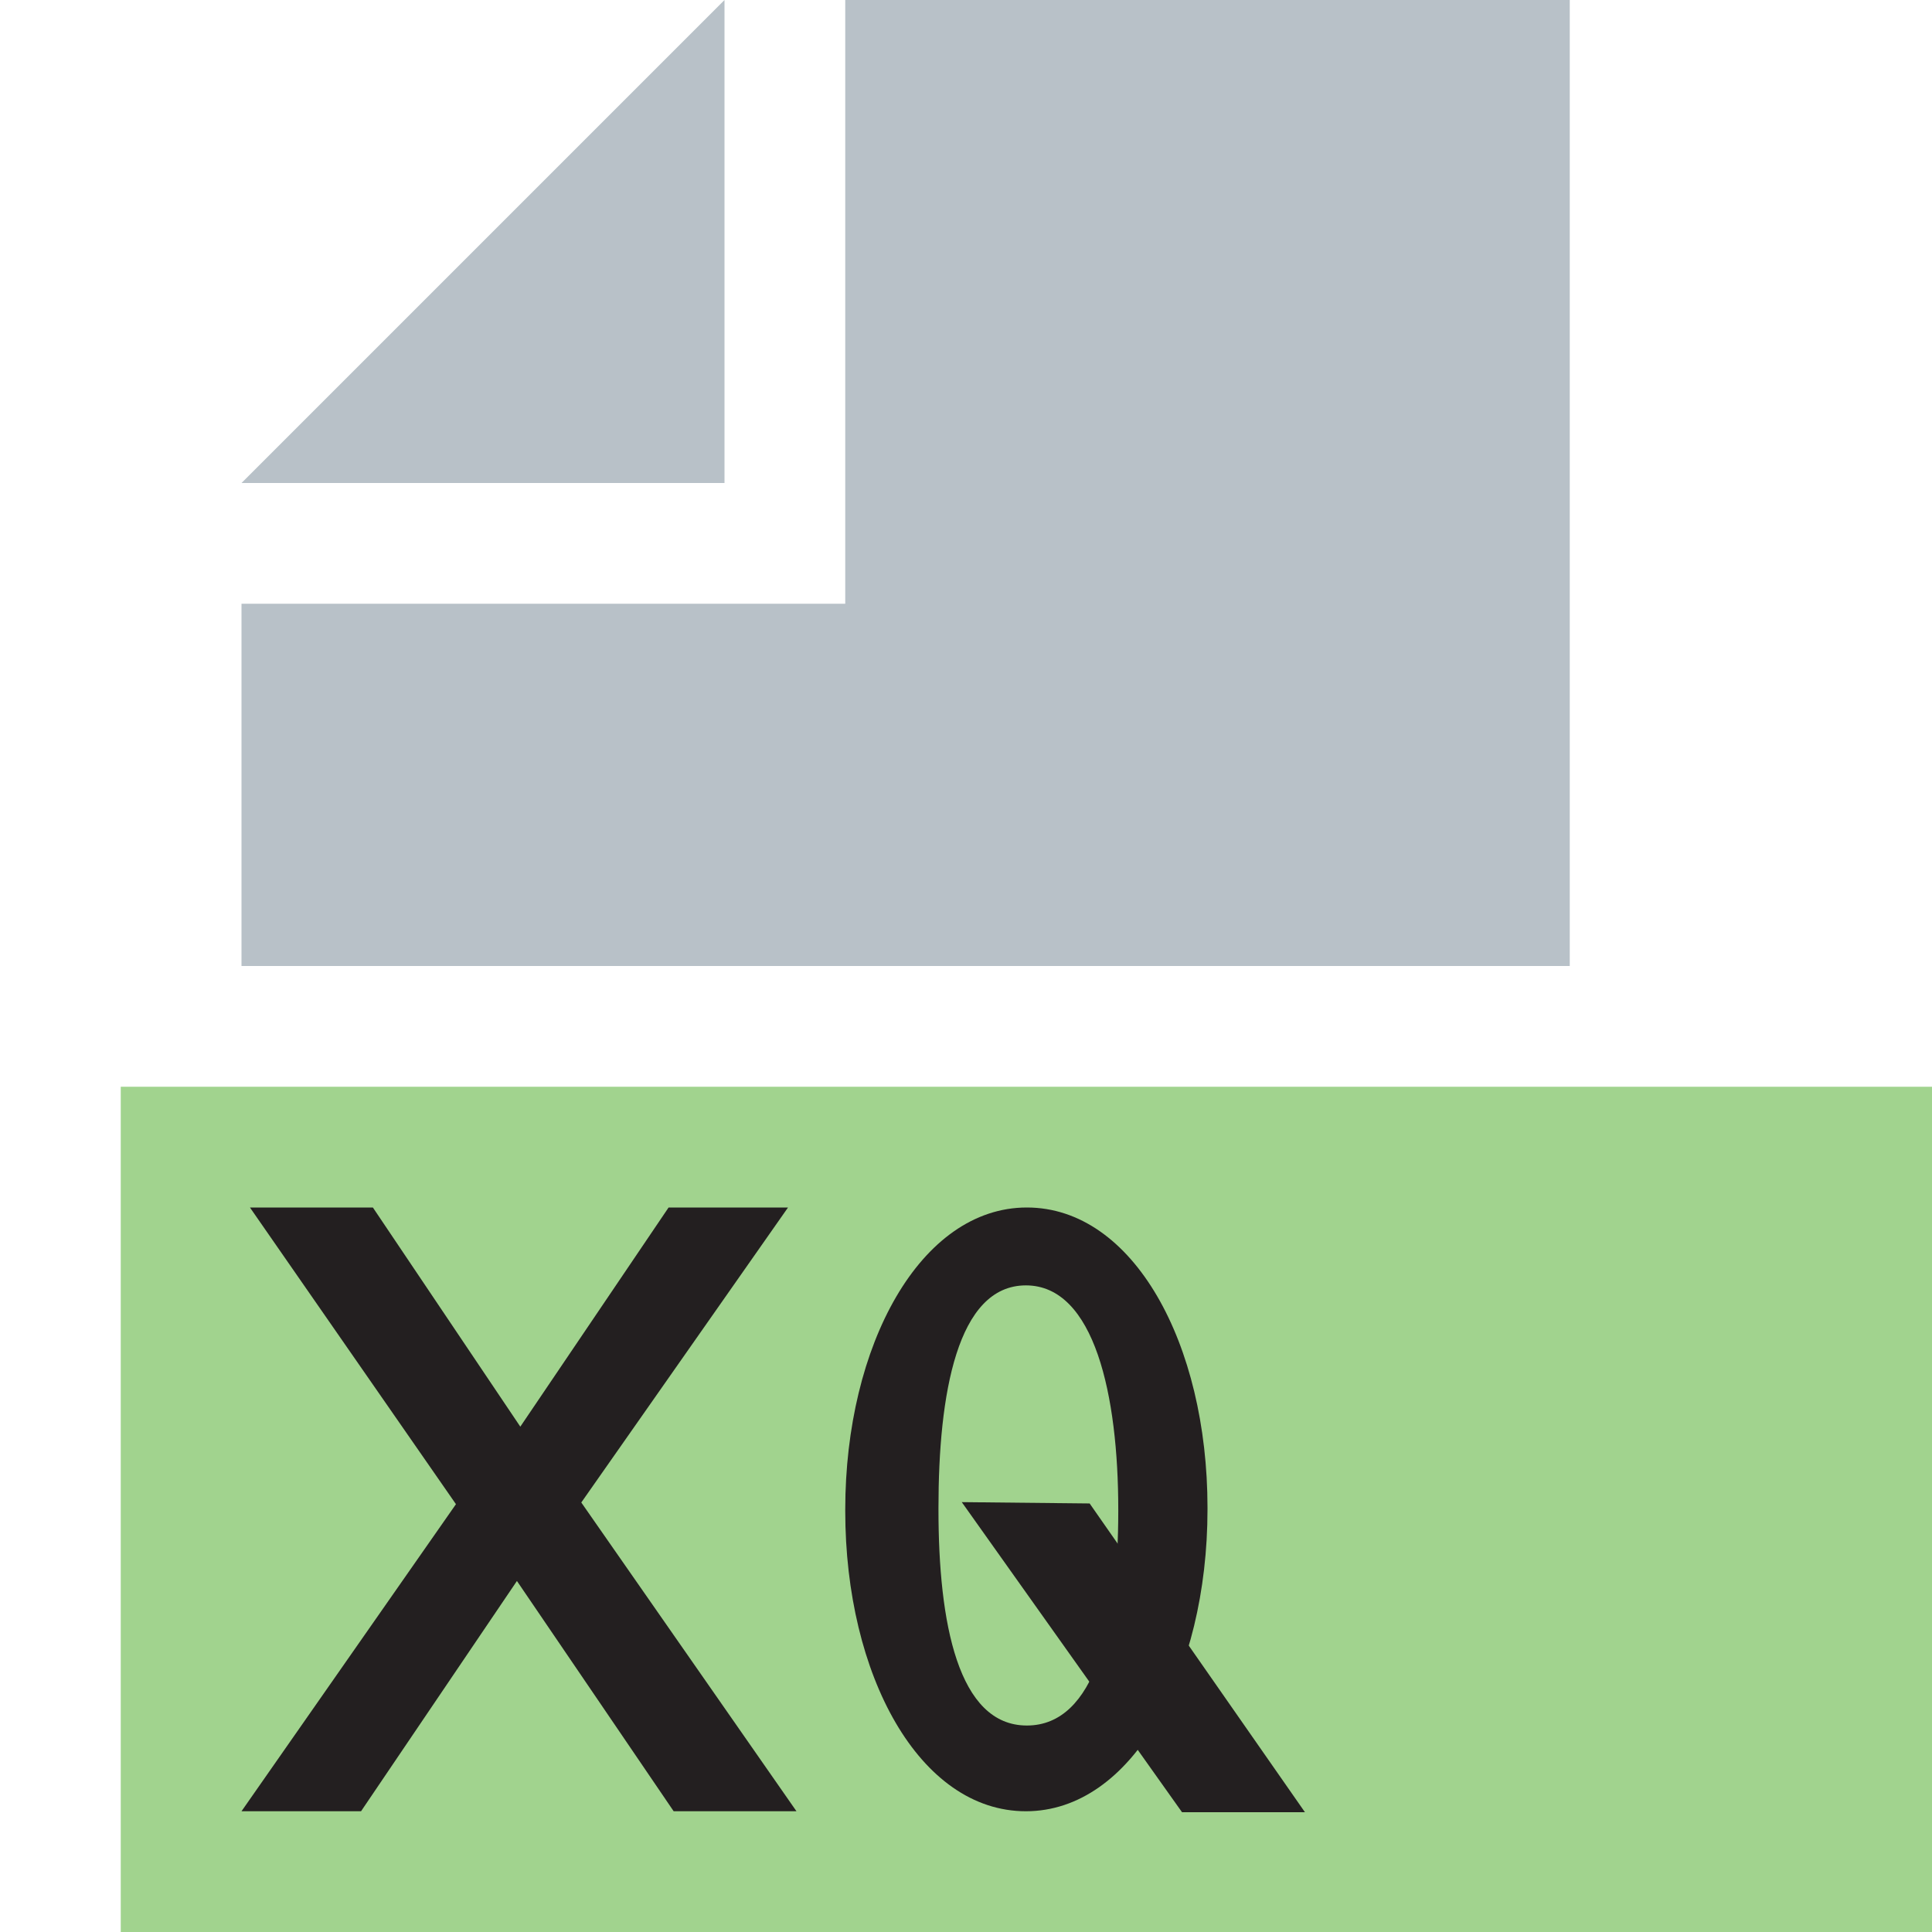
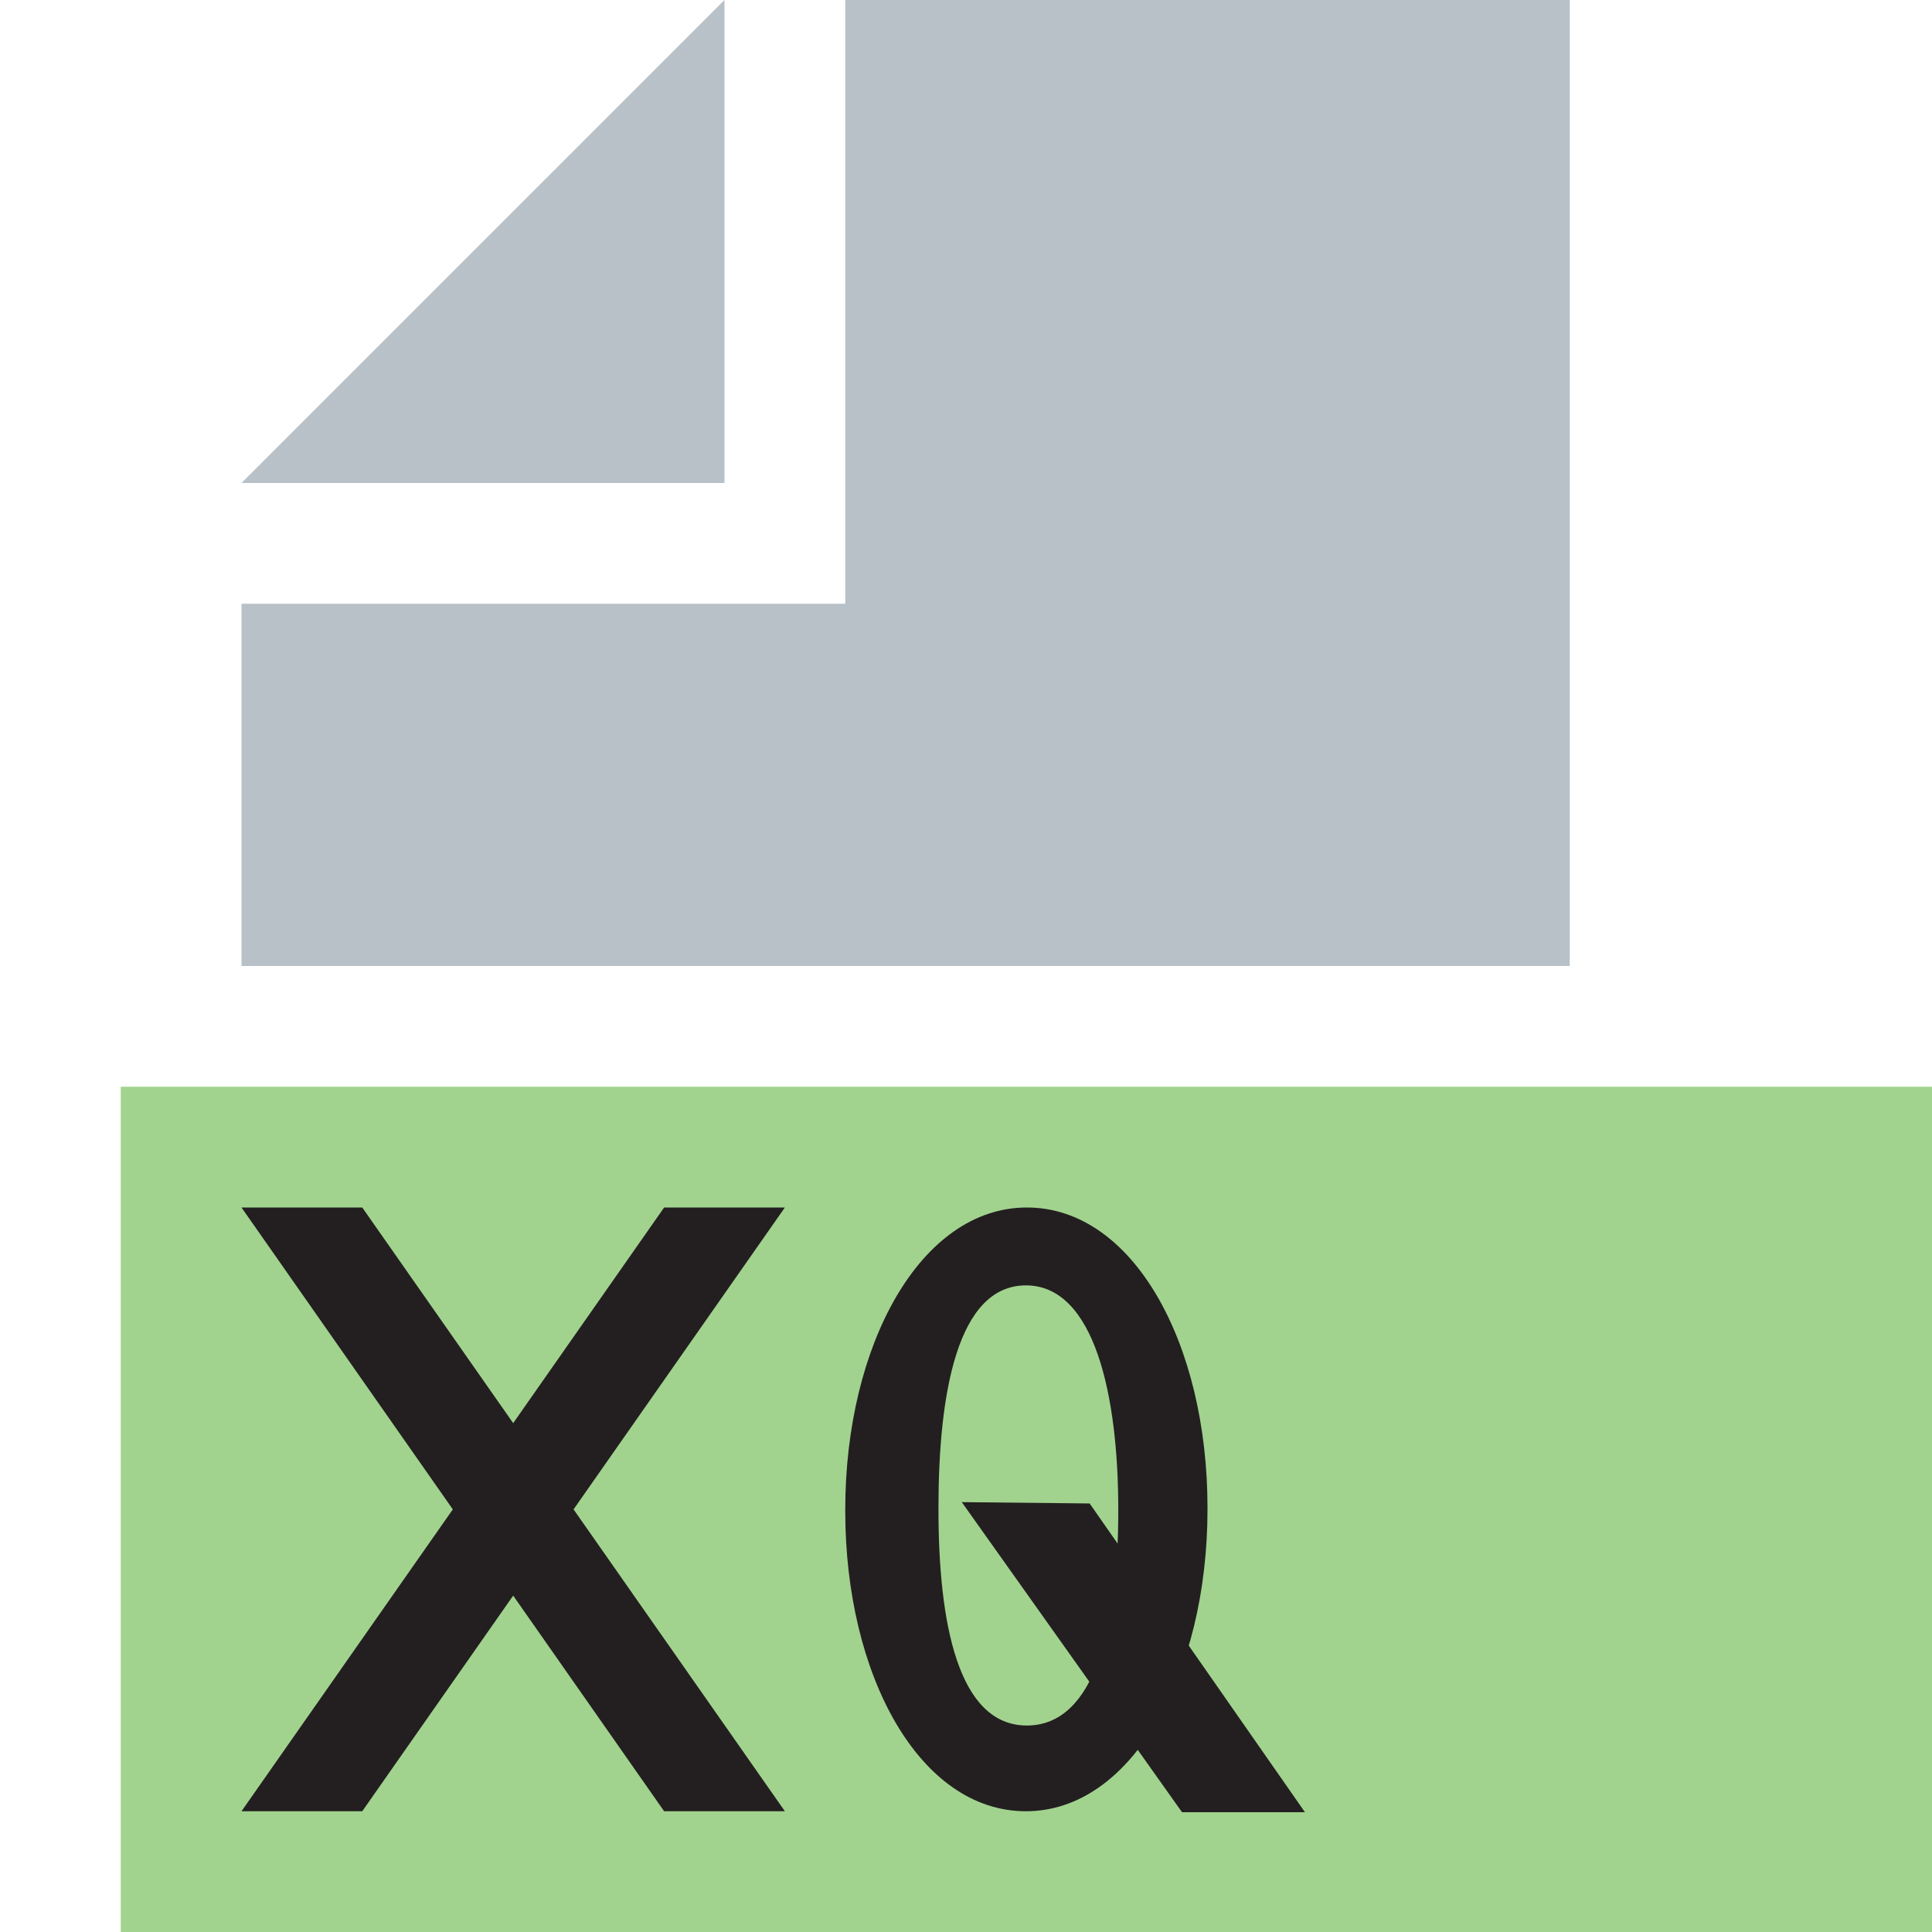
<svg xmlns="http://www.w3.org/2000/svg" id="xpath-163" viewBox="0 0 16 16">
  <g>
    <g id="file" opacity="0.7" fill="#9aa7b0">
      <polygon points="6 0 2 4 6 4 6 0" />
      <polygon points="7 0 7 4 7 5 6 5 2 5 2 8 13 8 13 0 7 0" />
    </g>
    <g id="filetype-background" opacity="0.6" fill="#62b543">
      <rect x="1" y="9" width="15" height="7" />
    </g>
    <g id="filetype" fill="#231f20" opacity="1">
      <g id="x">
-         <path d="M6.526,10L4.814,12.443,6.596,15H5.579l-1.298-1.907L2.99,15H2l1.776-2.543L2.07,10H3.088l1.221,1.815L5.537,10H6.526Z" />
+         <polygon points="2 10 3 10 6.5 15 5.5 15" />
+         <polygon points="6.5 10 5.5 10 2 15 3 15" />
      </g>
      <g id="q">
        <path d="m 7,12.514 0,-0.013 C 7,11.139 7.623,10 8.504,10 9.385,10 10,11.126 10,12.486 l 0,0.014 C 10,13.861 9.377,15 8.496,15 7.615,15 7,13.875 7,12.514 Z m 2.261,0 0,-0.013 c 0,-0.94 -0.195,-1.856 -0.765,-1.856 -0.57,0 -0.724,0.903 -0.724,1.842 l 0,0.014 c 0,0.939 0.162,1.789 0.732,1.789 0.57,0 0.757,-0.836 0.757,-1.775 z" />
        <path d="m 9.024,12.451 1.783,2.557 -1.018,0 -1.824,-2.568 z" />
      </g>
    </g>
  </g>
</svg>
